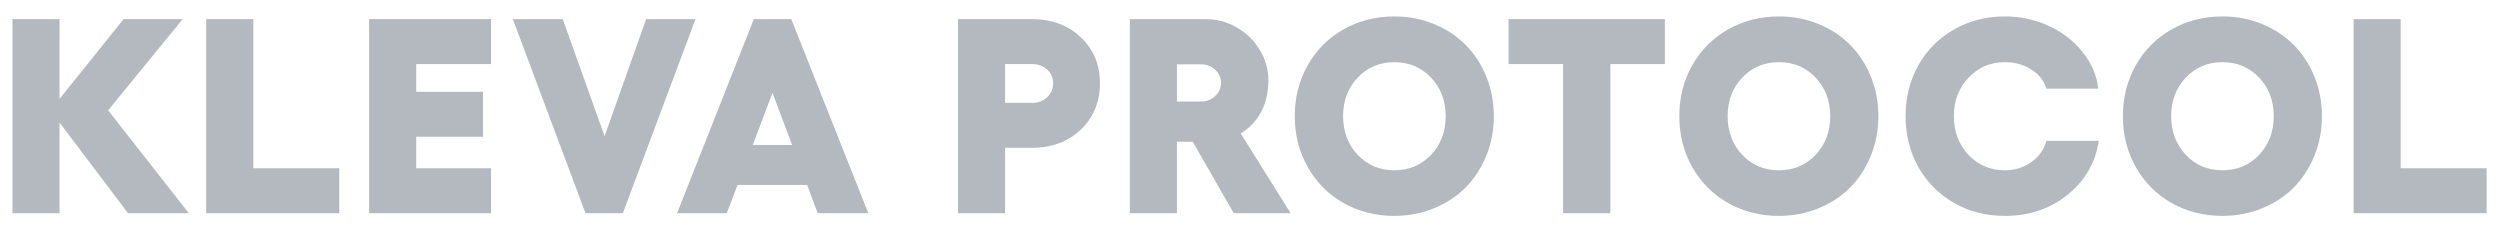
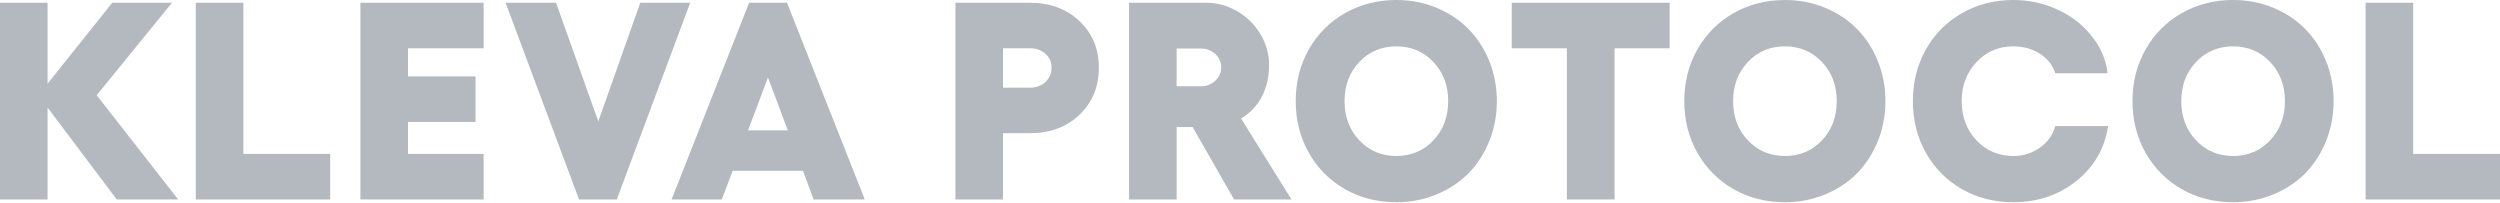
- <svg xmlns="http://www.w3.org/2000/svg" width="129" height="12" viewBox="0 0 129 12" fill="none">
-   <path d="M9.741 11H6.606L3.072 6.322V11H0.643V0.987H3.072V5.107L6.375 0.987H9.426L5.579 5.693L9.741 11Z" fill="#B4B8BF" />
-   <path d="M10.641 0.987H13.071V8.682H17.505V11H10.641V0.987Z" fill="#B4B8BF" />
-   <path d="M19.047 0.987H25.338V3.305H21.477V4.737H24.926V7.055H21.477V8.682H25.338V11H19.047V0.987Z" fill="#B4B8BF" />
-   <path d="M26.462 0.987H29.038L31.196 7.027L33.34 0.987H35.888L32.139 11H30.212L26.462 0.987Z" fill="#B4B8BF" />
-   <path d="M42.193 11L41.648 9.541H38.059L37.501 11H34.938L38.897 0.987H40.831L44.804 11H42.193ZM38.841 7.481H40.873L39.861 4.793L38.841 7.481Z" fill="#B4B8BF" />
-   <path d="M53.238 0.987C54.267 0.987 55.109 1.299 55.765 1.923C56.426 2.542 56.757 3.331 56.757 4.29C56.757 5.263 56.426 6.063 55.765 6.692C55.109 7.316 54.267 7.628 53.238 7.628H51.862V11H49.432V0.987H53.238ZM53.238 5.309C53.559 5.309 53.822 5.214 54.027 5.023C54.236 4.828 54.341 4.583 54.341 4.29C54.341 4.001 54.236 3.766 54.027 3.585C53.822 3.398 53.559 3.305 53.238 3.305H51.862V5.309H53.238Z" fill="#B4B8BF" />
-   <path d="M66.595 11H63.662L61.546 7.313H60.729V11H58.3V0.987H62.231C62.789 0.987 63.315 1.129 63.809 1.413C64.302 1.692 64.698 2.076 64.996 2.565C65.298 3.054 65.45 3.582 65.45 4.15C65.45 4.765 65.324 5.307 65.073 5.777C64.826 6.243 64.474 6.61 64.018 6.88L66.595 11ZM60.729 3.319V5.24H61.972C62.256 5.24 62.498 5.146 62.698 4.96C62.903 4.769 63.006 4.541 63.006 4.276C63.006 4.006 62.906 3.78 62.705 3.599C62.505 3.412 62.261 3.319 61.972 3.319H60.729Z" fill="#B4B8BF" />
-   <path d="M71.95 0.848C72.676 0.848 73.355 0.978 73.988 1.239C74.626 1.499 75.171 1.858 75.622 2.314C76.074 2.765 76.43 3.31 76.691 3.948C76.951 4.585 77.082 5.267 77.082 5.994C77.082 6.72 76.951 7.402 76.691 8.039C76.43 8.677 76.074 9.224 75.622 9.68C75.171 10.132 74.626 10.488 73.988 10.749C73.355 11.009 72.676 11.14 71.95 11.14C70.986 11.14 70.111 10.918 69.324 10.476C68.542 10.029 67.928 9.413 67.481 8.626C67.034 7.839 66.811 6.962 66.811 5.994C66.811 5.025 67.034 4.148 67.481 3.361C67.928 2.575 68.542 1.96 69.324 1.518C70.111 1.071 70.986 0.848 71.95 0.848ZM73.842 4.004C73.339 3.473 72.708 3.208 71.95 3.208C71.191 3.208 70.56 3.473 70.057 4.004C69.555 4.534 69.303 5.198 69.303 5.994C69.303 6.794 69.555 7.46 70.057 7.991C70.56 8.521 71.191 8.787 71.95 8.787C72.708 8.787 73.339 8.521 73.842 7.991C74.345 7.46 74.596 6.794 74.596 5.994C74.596 5.198 74.345 4.534 73.842 4.004Z" fill="#B4B8BF" />
-   <path d="M85.907 0.987V3.305H83.093V11H80.656V3.305H77.842V0.987H85.907Z" fill="#B4B8BF" />
-   <path d="M91.793 0.848C92.519 0.848 93.198 0.978 93.831 1.239C94.469 1.499 95.014 1.858 95.465 2.314C95.917 2.765 96.273 3.31 96.534 3.948C96.794 4.585 96.925 5.267 96.925 5.994C96.925 6.72 96.794 7.402 96.534 8.039C96.273 8.677 95.917 9.224 95.465 9.68C95.014 10.132 94.469 10.488 93.831 10.749C93.198 11.009 92.519 11.14 91.793 11.14C90.829 11.14 89.954 10.918 89.167 10.476C88.385 10.029 87.771 9.413 87.324 8.626C86.877 7.839 86.653 6.962 86.653 5.994C86.653 5.025 86.877 4.148 87.324 3.361C87.771 2.575 88.385 1.96 89.167 1.518C89.954 1.071 90.829 0.848 91.793 0.848ZM93.685 4.004C93.182 3.473 92.551 3.208 91.793 3.208C91.034 3.208 90.403 3.473 89.9 4.004C89.397 4.534 89.146 5.198 89.146 5.994C89.146 6.794 89.397 7.46 89.9 7.991C90.403 8.521 91.034 8.787 91.793 8.787C92.551 8.787 93.182 8.521 93.685 7.991C94.188 7.46 94.439 6.794 94.439 5.994C94.439 5.198 94.188 4.534 93.685 4.004Z" fill="#B4B8BF" />
-   <path d="M103.453 11.14C102.489 11.14 101.616 10.918 100.834 10.476C100.052 10.029 99.438 9.413 98.991 8.626C98.549 7.839 98.328 6.962 98.328 5.994C98.328 5.025 98.549 4.148 98.991 3.361C99.438 2.575 100.052 1.96 100.834 1.518C101.616 1.071 102.489 0.848 103.453 0.848C104.244 0.848 104.993 1.008 105.701 1.329C106.408 1.651 106.993 2.1 107.454 2.677C107.919 3.25 108.191 3.883 108.27 4.576H105.596C105.475 4.171 105.217 3.843 104.821 3.592C104.43 3.336 103.974 3.208 103.453 3.208C102.703 3.208 102.077 3.475 101.574 4.011C101.072 4.541 100.82 5.202 100.82 5.994C100.82 6.794 101.072 7.46 101.574 7.991C102.077 8.521 102.703 8.787 103.453 8.787C103.965 8.787 104.421 8.645 104.821 8.361C105.221 8.072 105.48 7.707 105.596 7.264H108.298C108.122 8.405 107.582 9.336 106.678 10.057C105.775 10.779 104.7 11.14 103.453 11.14Z" fill="#B4B8BF" />
-   <path d="M114.68 0.848C115.406 0.848 116.086 0.978 116.719 1.239C117.356 1.499 117.901 1.858 118.353 2.314C118.804 2.765 119.16 3.31 119.421 3.948C119.682 4.585 119.812 5.267 119.812 5.994C119.812 6.72 119.682 7.402 119.421 8.039C119.16 8.677 118.804 9.224 118.353 9.68C117.901 10.132 117.356 10.488 116.719 10.749C116.086 11.009 115.406 11.14 114.68 11.14C113.716 11.14 112.841 10.918 112.054 10.476C111.272 10.029 110.658 9.413 110.211 8.626C109.764 7.839 109.541 6.962 109.541 5.994C109.541 5.025 109.764 4.148 110.211 3.361C110.658 2.575 111.272 1.96 112.054 1.518C112.841 1.071 113.716 0.848 114.68 0.848ZM116.572 4.004C116.069 3.473 115.439 3.208 114.68 3.208C113.921 3.208 113.29 3.473 112.788 4.004C112.285 4.534 112.033 5.198 112.033 5.994C112.033 6.794 112.285 7.46 112.788 7.991C113.29 8.521 113.921 8.787 114.68 8.787C115.439 8.787 116.069 8.521 116.572 7.991C117.075 7.46 117.326 6.794 117.326 5.994C117.326 5.198 117.075 4.534 116.572 4.004Z" fill="#B4B8BF" />
-   <path d="M121.445 0.987H123.875V8.682H128.309V11H121.445V0.987Z" fill="#B4B8BF" />
+ <svg xmlns="http://www.w3.org/2000/svg" width="136" height="11" viewBox="0 0 136 11" fill="none">
+   <path d="M9.692 10.851H6.352L2.588 5.851V10.851H0V0.149H2.588V4.552L6.107 0.149H9.357L5.259 5.179L9.692 10.851Z" fill="#B4B8BF" />
+   <path d="M10.651 0.149H13.239V8.373H17.963V10.851H10.651V0.149Z" fill="#B4B8BF" />
+   <path d="M19.606 0.149H26.308V2.627H22.194V4.157H25.869V6.634H22.194V8.373H26.308V10.851H19.606V0.149Z" fill="#B4B8BF" />
+   <path d="M27.505 0.149H30.249L32.548 6.604L34.831 0.149H37.546L33.552 10.851H31.499L27.505 0.149Z" fill="#B4B8BF" />
+   <path d="M44.262 10.851L43.682 9.291H39.859L39.264 10.851H36.534L40.752 0.149H42.812L47.044 10.851H44.262ZM40.692 7.09H42.857L41.778 4.216L40.692 7.09Z" fill="#B4B8BF" />
+   <path d="M56.029 0.149C57.124 0.149 58.022 0.483 58.721 1.149C59.425 1.811 59.777 2.654 59.777 3.679C59.777 4.719 59.425 5.575 58.721 6.246C58.022 6.913 57.124 7.246 56.029 7.246H54.563V10.851H51.975V0.149H56.029ZM56.029 4.769C56.371 4.769 56.651 4.667 56.869 4.463C57.092 4.254 57.204 3.993 57.204 3.679C57.204 3.371 57.092 3.119 56.869 2.925C56.651 2.726 56.371 2.627 56.029 2.627H54.563V4.769H56.029Z" fill="#B4B8BF" />
+   <path d="M70.257 10.851H67.133L64.879 6.91H64.009V10.851H61.421V0.149H65.608C66.203 0.149 66.764 0.301 67.289 0.604C67.815 0.903 68.237 1.313 68.554 1.836C68.876 2.358 69.037 2.923 69.037 3.53C69.037 4.187 68.903 4.766 68.636 5.269C68.373 5.766 67.999 6.159 67.513 6.448L70.257 10.851ZM64.009 2.642V4.694H65.333C65.636 4.694 65.893 4.595 66.107 4.396C66.325 4.192 66.434 3.948 66.434 3.664C66.434 3.376 66.327 3.134 66.114 2.94C65.901 2.741 65.641 2.642 65.333 2.642H64.009Z" fill="#B4B8BF" />
+   <path d="M75.962 0C76.735 0 77.459 0.139 78.134 0.418C78.813 0.697 79.393 1.08 79.874 1.567C80.355 2.05 80.735 2.632 81.012 3.313C81.29 3.995 81.429 4.724 81.429 5.5C81.429 6.276 81.29 7.005 81.012 7.687C80.735 8.368 80.355 8.953 79.874 9.44C79.393 9.923 78.813 10.303 78.134 10.582C77.459 10.861 76.735 11 75.962 11C74.935 11 74.003 10.764 73.165 10.291C72.332 9.813 71.677 9.154 71.201 8.313C70.725 7.473 70.487 6.535 70.487 5.5C70.487 4.465 70.725 3.527 71.201 2.687C71.677 1.846 72.332 1.189 73.165 0.716C74.003 0.239 74.935 0 75.962 0ZM77.978 3.373C77.442 2.806 76.77 2.522 75.962 2.522C75.153 2.522 74.481 2.806 73.946 3.373C73.41 3.94 73.143 4.649 73.143 5.5C73.143 6.356 73.41 7.067 73.946 7.634C74.481 8.201 75.153 8.485 75.962 8.485C76.77 8.485 77.442 8.201 77.978 7.634C78.513 7.067 78.781 6.356 78.781 5.5C78.781 4.649 78.513 3.94 77.978 3.373Z" fill="#B4B8BF" />
+   <path d="M90.83 0.149V2.627H87.832V10.851H85.237V2.627H82.239V0.149H90.83Z" fill="#B4B8BF" />
+   <path d="M97.1 0C97.874 0 98.597 0.139 99.272 0.418C99.951 0.697 100.531 1.08 101.012 1.567C101.493 2.05 101.873 2.632 102.15 3.313C102.428 3.995 102.567 4.724 102.567 5.5C102.567 6.276 102.428 7.005 102.15 7.687C101.873 8.368 101.493 8.953 101.012 9.44C100.531 9.923 99.951 10.303 99.272 10.582C98.597 10.861 97.874 11 97.1 11C96.073 11 95.141 10.764 94.303 10.291C93.47 9.813 92.816 9.154 92.34 8.313C91.863 7.473 91.625 6.535 91.625 5.5C91.625 4.465 91.863 3.527 92.34 2.687C92.816 1.846 93.47 1.189 94.303 0.716C95.141 0.239 96.073 0 97.1 0ZM99.116 3.373C98.58 2.806 97.908 2.522 97.1 2.522C96.292 2.522 95.62 2.806 95.084 3.373C94.549 3.94 94.281 4.649 94.281 5.5C94.281 6.356 94.549 7.067 95.084 7.634C95.62 8.201 96.292 8.485 97.1 8.485C97.908 8.485 98.58 8.201 99.116 7.634C99.651 7.067 99.919 6.356 99.919 5.5C99.919 4.649 99.651 3.94 99.116 3.373Z" fill="#B4B8BF" />
+   <path d="M109.521 11C108.495 11 107.565 10.764 106.732 10.291C105.899 9.813 105.244 9.154 104.768 8.313C104.297 7.473 104.061 6.535 104.061 5.5C104.061 4.465 104.297 3.527 104.768 2.687C105.244 1.846 105.899 1.189 106.732 0.716C107.565 0.239 108.495 0 109.521 0C110.364 0 111.163 0.172 111.916 0.515C112.67 0.858 113.292 1.338 113.783 1.955C114.279 2.567 114.569 3.244 114.654 3.985H111.805C111.676 3.552 111.401 3.201 110.979 2.933C110.562 2.659 110.077 2.522 109.521 2.522C108.723 2.522 108.056 2.808 107.52 3.381C106.985 3.948 106.717 4.654 106.717 5.5C106.717 6.356 106.985 7.067 107.52 7.634C108.056 8.201 108.723 8.485 109.521 8.485C110.067 8.485 110.553 8.333 110.979 8.03C111.405 7.721 111.681 7.331 111.805 6.858H114.683C114.495 8.077 113.92 9.072 112.958 9.843C111.996 10.614 110.85 11 109.521 11Z" fill="#B4B8BF" />
+   <path d="M121.481 0C122.255 0 122.979 0.139 123.653 0.418C124.333 0.697 124.913 1.08 125.394 1.567C125.875 2.05 126.254 2.632 126.532 3.313C126.809 3.995 126.948 4.724 126.948 5.5C126.948 6.276 126.809 7.005 126.532 7.687C126.254 8.368 125.875 8.953 125.394 9.44C124.913 9.923 124.333 10.303 123.653 10.582C122.979 10.861 122.255 11 121.481 11C120.455 11 119.522 10.764 118.684 10.291C117.851 9.813 117.197 9.154 116.721 8.313C116.245 7.473 116.007 6.535 116.007 5.5C116.007 4.465 116.245 3.527 116.721 2.687C117.197 1.846 117.851 1.189 118.684 0.716C119.522 0.239 120.455 0 121.481 0ZM123.497 3.373C122.961 2.806 122.289 2.522 121.481 2.522C120.673 2.522 120.001 2.806 119.465 3.373C118.93 3.94 118.662 4.649 118.662 5.5C118.662 6.356 118.93 7.067 119.465 7.634C120.001 8.201 120.673 8.485 121.481 8.485C122.289 8.485 122.961 8.201 123.497 7.634C124.032 7.067 124.3 6.356 124.3 5.5C124.3 4.649 124.032 3.94 123.497 3.373Z" fill="#B4B8BF" />
+   <path d="M128.688 0.149H131.277V8.373H136V10.851H128.688V0.149Z" fill="#B4B8BF" />
</svg>
